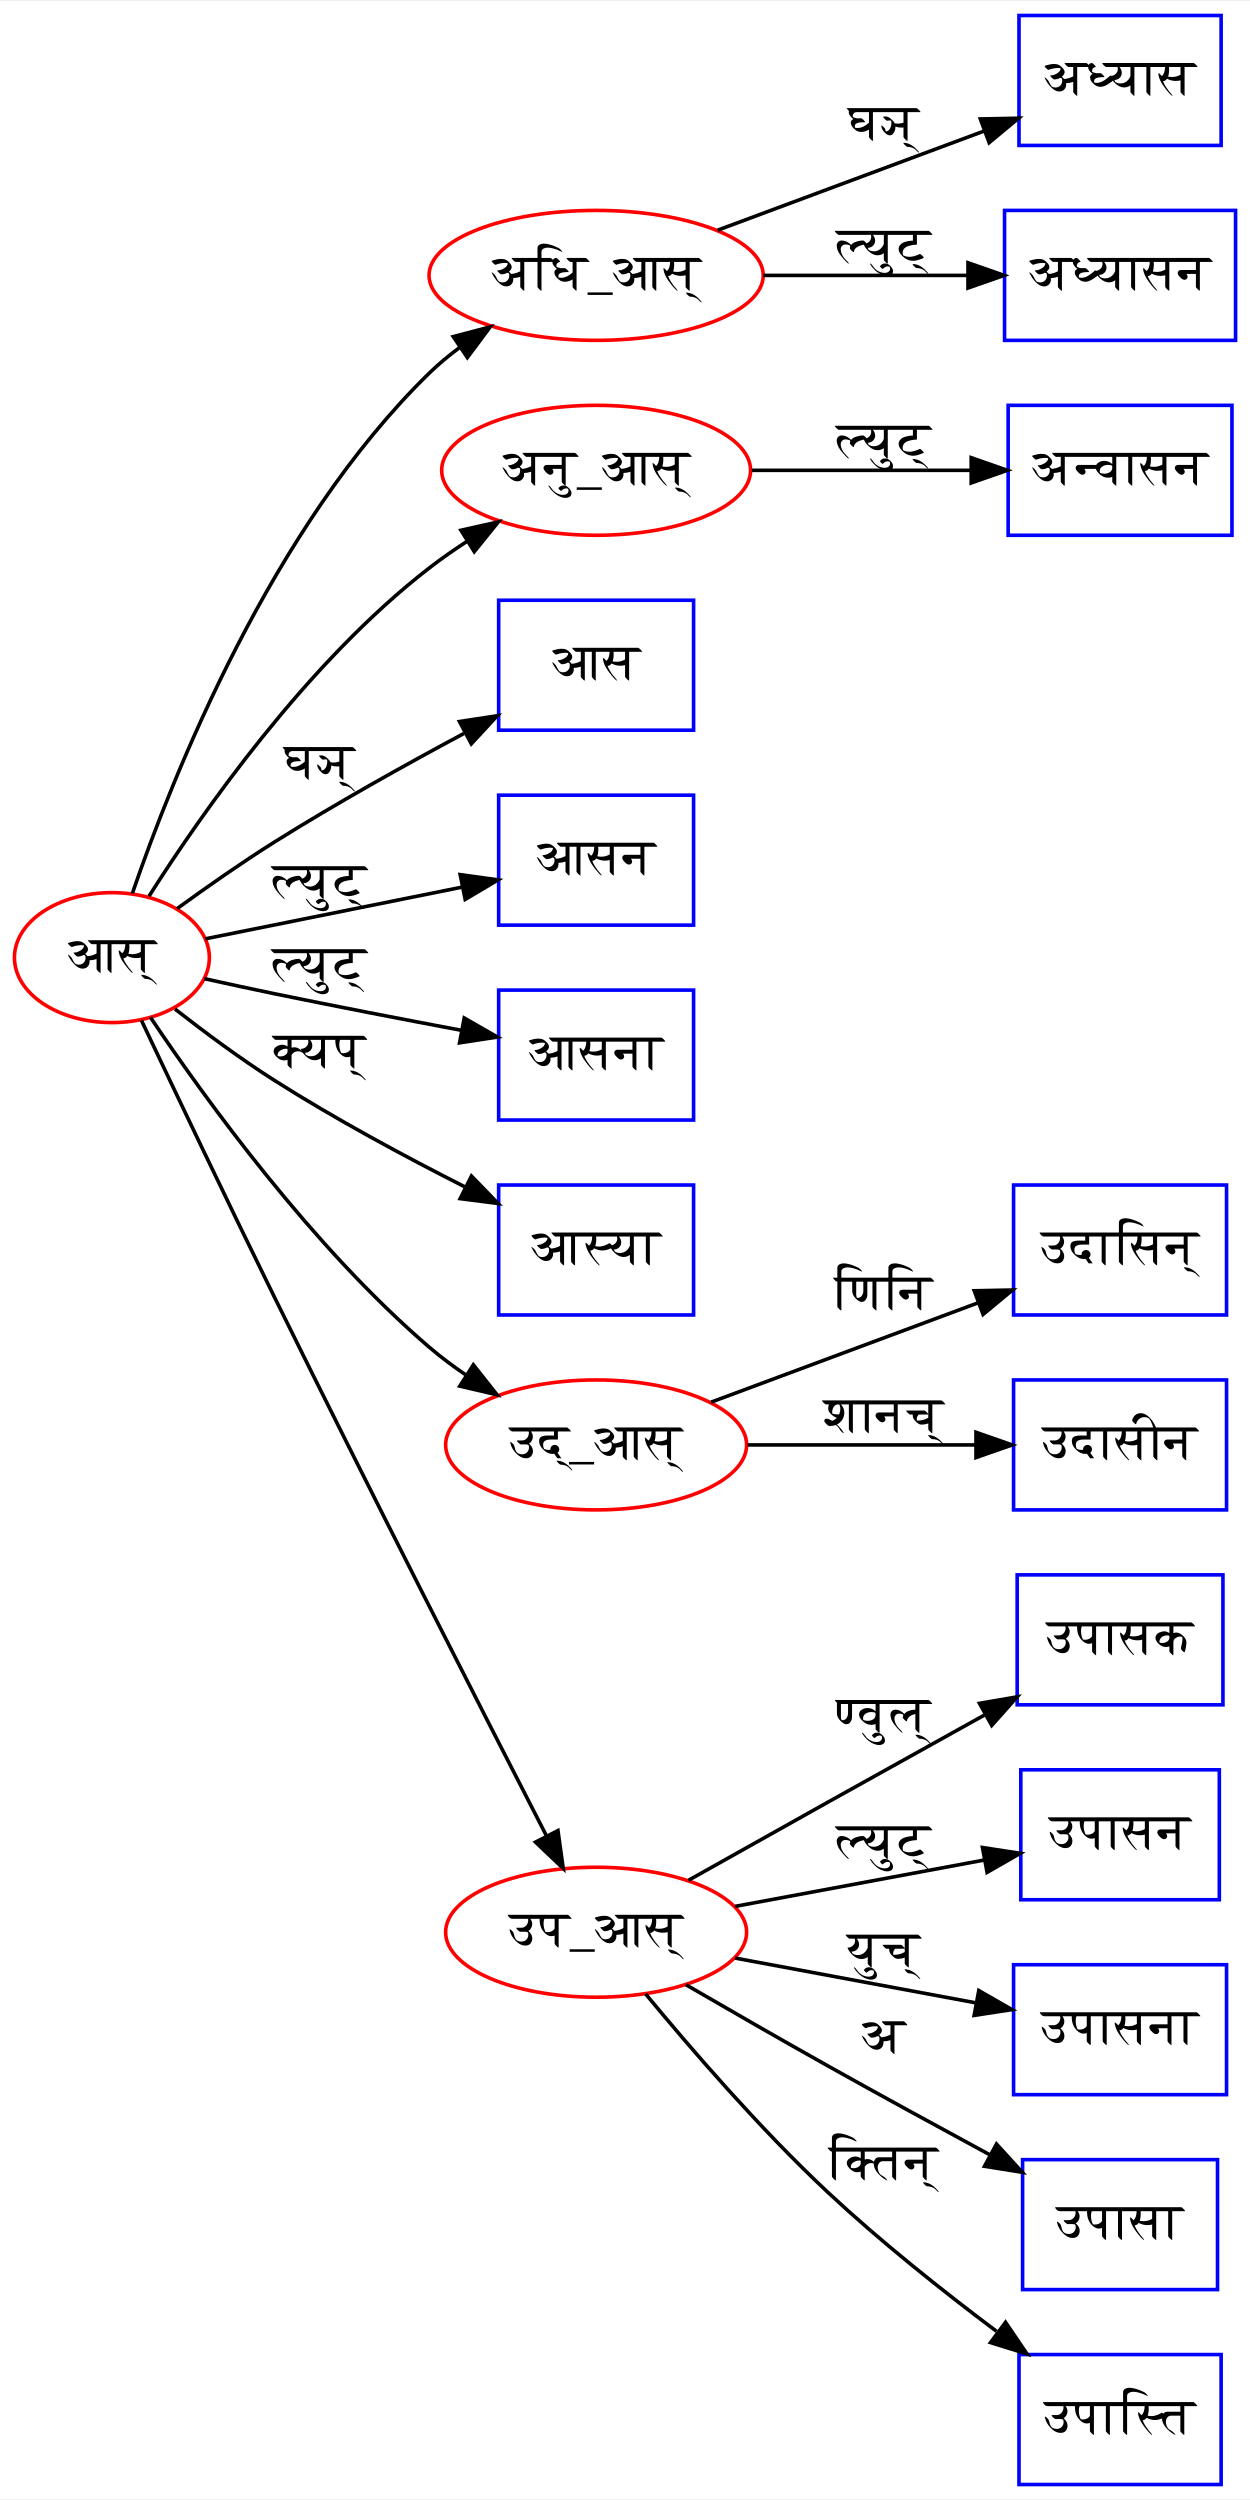
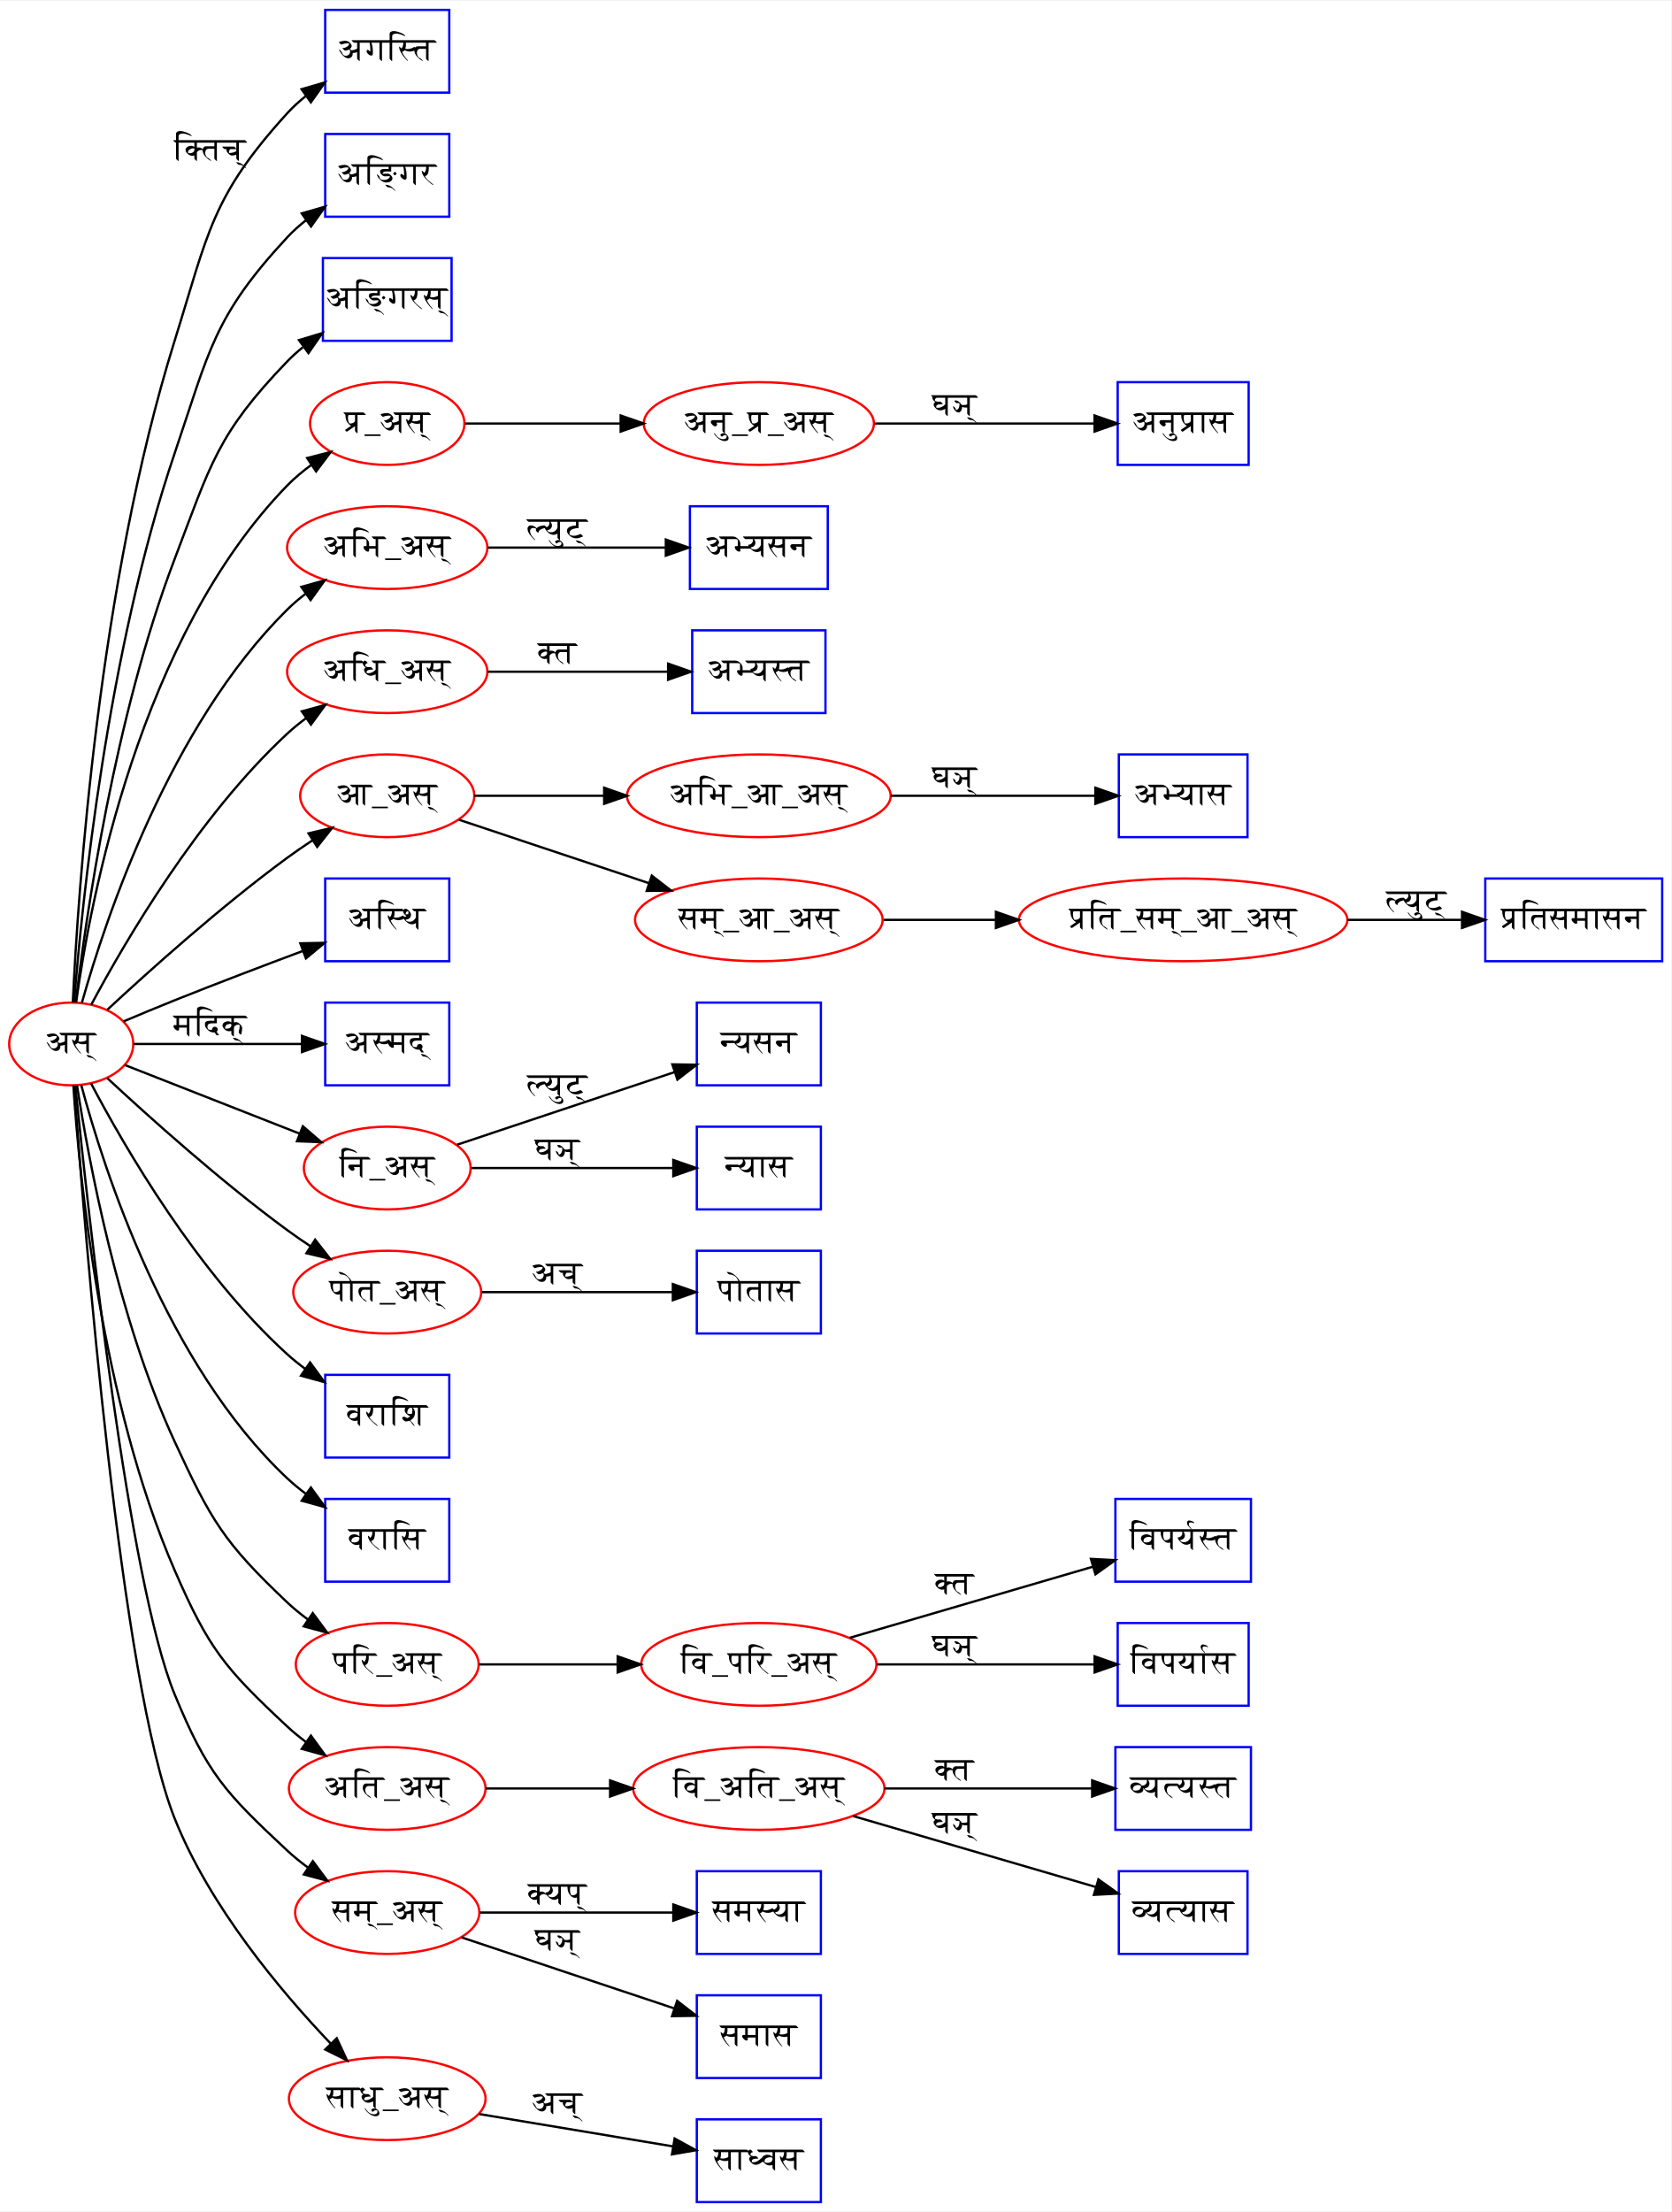
- <svg xmlns="http://www.w3.org/2000/svg" xmlns:xlink="http://www.w3.org/1999/xlink" width="346pt" height="692pt" viewBox="0.00 0.00 346.29 692.00">
-   <g id="graph0" class="graph" transform="scale(1 1) rotate(0) translate(4 688)">
-     <polygon fill="#ffffff" stroke="transparent" points="-4,4 -4,-688 342.292,-688 342.292,4 -4,4" />
+ <svg xmlns="http://www.w3.org/2000/svg" xmlns:xlink="http://www.w3.org/1999/xlink" width="727pt" height="962pt" viewBox="0.00 0.00 727.47 962.00">
+   <g id="graph0" class="graph" transform="scale(1 1) rotate(0) translate(4 958)">
+     <polygon fill="#ffffff" stroke="transparent" points="-4,4 -4,-958 723.469,-958 723.469,4 -4,4" />
    <g id="node1" class="node">
-       <ellipse fill="none" stroke="#ff0000" cx="27" cy="-423" rx="27" ry="18" />
-       <text text-anchor="middle" x="27" y="-419.3" font-family="Times,serif" font-size="14.00" fill="#000000">आस्</text>
+       <ellipse fill="none" stroke="#ff0000" cx="27" cy="-504" rx="27" ry="18" />
+       <text text-anchor="middle" x="27" y="-500.3" font-family="Times,serif" font-size="14.00" fill="#000000">अस्</text>
    </g>
    <g id="node2" class="node">
-       <ellipse fill="none" stroke="#ff0000" cx="161.146" cy="-612" rx="46.292" ry="18" />
-       <text text-anchor="middle" x="161.146" y="-608.3" font-family="Times,serif" font-size="14.00" fill="#000000">अधि_आस्</text>
+       <g id="a_node2">
+         <a xlink:title="कुम्भज' एक् प्रसिद्ध ऋषि का नाम">
+           <polygon fill="none" stroke="#0000ff" points="191.546,-954 137.546,-954 137.546,-918 191.546,-918 191.546,-954" />
+           <text text-anchor="middle" x="164.546" y="-932.3" font-family="Times,serif" font-size="14.00" fill="#000000">अगस्ति</text>
+         </a>
+       </g>
    </g>
    <g id="edge1" class="edge">
-       <path fill="none" stroke="#000000" d="M32.663,-440.785C43.759,-473.179 71.174,-542.38 115,-585 117.539,-587.469 120.346,-589.802 123.285,-591.985" />
-       <polygon fill="#000000" stroke="#000000" points="121.556,-595.039 131.805,-597.725 125.468,-589.234 121.556,-595.039" />
+       <path fill="none" stroke="#000000" d="M27.688,-522.027C29.933,-569.966 38.935,-704.162 72,-810 86.64,-856.861 87.98,-872.669 121,-909 123.479,-911.728 126.297,-914.28 129.278,-916.642" />
+       <polygon fill="#000000" stroke="#000000" points="127.254,-919.497 137.433,-922.439 131.31,-913.792 127.254,-919.497" />
+       <text text-anchor="middle" x="87.5" y="-888.8" font-family="Times,serif" font-size="14.00" fill="#000000">क्तिच्</text>
+     </g>
+     <g id="node3" class="node">
+       <g id="a_node3">
+         <a xlink:title="ऋग्वेद के अनेक सूक्तों का द्रष्टा एक प्रसिद्ध ऋषि, अंगिरा ऋषि की सन्तान, ब* व*">
+           <polygon fill="none" stroke="#0000ff" points="191.546,-900 137.546,-900 137.546,-864 191.546,-864 191.546,-900" />
+           <text text-anchor="middle" x="164.546" y="-878.3" font-family="Times,serif" font-size="14.00" fill="#000000">अङ्गिर</text>
+         </a>
+       </g>
+     </g>
+     <g id="edge2" class="edge">
+       <path fill="none" stroke="#000000" d="M28.265,-522.231C31.64,-564.974 42.689,-674.561 72,-761 87.13,-805.618 88.95,-820.468 121,-855 123.507,-857.702 126.344,-860.236 129.338,-862.587" />
+       <polygon fill="#000000" stroke="#000000" points="127.325,-865.45 137.51,-868.368 131.368,-859.736 127.325,-865.45" />
+     </g>
+     <g id="node4" class="node">
+       <g id="a_node4">
+         <a xlink:title="ऋग्वेद के अनेक सूक्तों का द्रष्टा एक प्रसिद्ध ऋषि, अंगिरा ऋषि की सन्तान">
+           <polygon fill="none" stroke="#0000ff" points="192.546,-846 136.546,-846 136.546,-810 192.546,-810 192.546,-846" />
+           <text text-anchor="middle" x="164.546" y="-824.3" font-family="Times,serif" font-size="14.00" fill="#000000">अङ्गिरस्</text>
+         </a>
+       </g>
+     </g>
+     <g id="edge3" class="edge">
+       <path fill="none" stroke="#000000" d="M28.95,-522.033C33.37,-559.158 45.863,-646.397 72,-715 87.662,-756.109 90.476,-769.322 121,-801 123.083,-803.162 125.374,-805.223 127.781,-807.172" />
+       <polygon fill="#000000" stroke="#000000" points="126.137,-810.304 136.283,-813.354 130.253,-804.642 126.137,-810.304" />
    </g>
    <g id="node5" class="node">
-       <ellipse fill="none" stroke="#ff0000" cx="161.146" cy="-558" rx="42.793" ry="18" />
-       <text text-anchor="middle" x="161.146" y="-554.3" font-family="Times,serif" font-size="14.00" fill="#000000">अनु_आस्</text>
+       <ellipse fill="none" stroke="#ff0000" cx="164.546" cy="-774" rx="33.595" ry="18" />
+       <text text-anchor="middle" x="164.546" y="-770.3" font-family="Times,serif" font-size="14.00" fill="#000000">प्र_अस्</text>
    </g>
    <g id="edge4" class="edge">
-       <path fill="none" stroke="#000000" d="M37.287,-440.034C52.017,-463.226 81.112,-504.841 115,-531 118.306,-533.552 121.876,-536.042 125.515,-538.411" />
-       <polygon fill="#000000" stroke="#000000" points="123.694,-541.401 134.038,-543.696 127.383,-535.452 123.694,-541.401" />
+       <path fill="none" stroke="#000000" d="M29.137,-522.145C35.266,-566.394 56.793,-681.039 121,-747 124.157,-750.243 127.778,-753.263 131.556,-756.021" />
+       <polygon fill="#000000" stroke="#000000" points="129.693,-758.986 139.954,-761.625 133.578,-753.163 129.693,-758.986" />
+     </g>
+     <g id="node8" class="node">
+       <ellipse fill="none" stroke="#ff0000" cx="164.546" cy="-720" rx="43.592" ry="18" />
+       <text text-anchor="middle" x="164.546" y="-716.3" font-family="Times,serif" font-size="14.00" fill="#000000">अभि_अस्</text>
+     </g>
+     <g id="edge7" class="edge">
+       <path fill="none" stroke="#000000" d="M31.651,-521.959C41.952,-558.544 69.914,-642.508 121,-693 123.479,-695.45 126.22,-697.783 129.084,-699.977" />
+       <polygon fill="#000000" stroke="#000000" points="127.167,-702.908 137.367,-705.774 131.181,-697.173 127.167,-702.908" />
+     </g>
+     <g id="node10" class="node">
+       <ellipse fill="none" stroke="#ff0000" cx="164.546" cy="-666" rx="43.592" ry="18" />
+       <text text-anchor="middle" x="164.546" y="-662.3" font-family="Times,serif" font-size="14.00" fill="#000000">अधि_अस्</text>
+     </g>
+     <g id="edge9" class="edge">
+       <path fill="none" stroke="#000000" d="M35.736,-521.107C50.41,-548.582 82.24,-603.095 121,-639 123.557,-641.369 126.352,-643.645 129.252,-645.802" />
+       <polygon fill="#000000" stroke="#000000" points="127.369,-648.755 137.591,-651.54 131.337,-642.988 127.369,-648.755" />
+     </g>
+     <g id="node12" class="node">
+       <ellipse fill="none" stroke="#ff0000" cx="164.546" cy="-612" rx="37.894" ry="18" />
+       <text text-anchor="middle" x="164.546" y="-608.3" font-family="Times,serif" font-size="14.00" fill="#000000">आ_अस्</text>
+     </g>
+     <g id="edge11" class="edge">
+       <path fill="none" stroke="#000000" d="M42.668,-518.845C60.832,-535.73 91.997,-563.714 121,-585 124.469,-587.546 128.182,-590.094 131.923,-592.552" />
+       <polygon fill="#000000" stroke="#000000" points="130.286,-595.659 140.6,-598.082 134.048,-589.756 130.286,-595.659" />
+     </g>
+     <g id="node15" class="node">
+       <g id="a_node15">
+         <a xlink:title="हड्डी, कई समस्त पदों के अंत में बदल कर ’अस्थ’ रह जाता है-दे* अनस्थ, पुरुषस्थ">
+           <polygon fill="none" stroke="#0000ff" points="191.546,-576 137.546,-576 137.546,-540 191.546,-540 191.546,-576" />
+           <text text-anchor="middle" x="164.546" y="-554.3" font-family="Times,serif" font-size="14.00" fill="#000000">अस्थि</text>
+         </a>
+       </g>
+     </g>
+     <g id="edge14" class="edge">
+       <path fill="none" stroke="#000000" d="M49.823,-513.834C56.907,-516.833 64.756,-520.102 72,-523 90.265,-530.307 110.709,-538.081 127.728,-544.441" />
+       <polygon fill="#000000" stroke="#000000" points="126.717,-547.799 137.309,-548.009 129.159,-541.24 126.717,-547.799" />
+     </g>
+     <g id="node16" class="node">
+       <g id="a_node16">
+         <a xlink:title="सर्वनामविषयक प्रातिपदिक जिससे कि उत्तमपुरुषसंबंधी पुरुषवाचक सर्वनाम के अनेक रूप बनते हैं, यह अपा* का ब* व* का रूप भी है  पुं*-प्रत्यगात्मा, जीवात्मा">
+           <polygon fill="none" stroke="#0000ff" points="191.546,-522 137.546,-522 137.546,-486 191.546,-486 191.546,-522" />
+           <text text-anchor="middle" x="164.546" y="-500.3" font-family="Times,serif" font-size="14.00" fill="#000000">अस्मद्</text>
+         </a>
+       </g>
+     </g>
+     <g id="edge15" class="edge">
+       <path fill="none" stroke="#000000" d="M54.175,-504C75.086,-504 104.216,-504 127.299,-504" />
+       <polygon fill="#000000" stroke="#000000" points="127.428,-507.5 137.428,-504 127.428,-500.5 127.428,-507.5" />
+       <text text-anchor="middle" x="87.5" y="-507.8" font-family="Times,serif" font-size="14.00" fill="#000000">मदिक्</text>
+     </g>
+     <g id="node17" class="node">
+       <ellipse fill="none" stroke="#ff0000" cx="164.546" cy="-450" rx="36.294" ry="18" />
+       <text text-anchor="middle" x="164.546" y="-446.3" font-family="Times,serif" font-size="14.00" fill="#000000">नि_अस्</text>
+     </g>
+     <g id="edge16" class="edge">
+       <path fill="none" stroke="#000000" d="M50.333,-494.84C71.173,-486.658 102.09,-474.52 126.503,-464.935" />
+       <polygon fill="#000000" stroke="#000000" points="127.814,-468.181 135.843,-461.269 125.255,-461.665 127.814,-468.181" />
+     </g>
+     <g id="node20" class="node">
+       <ellipse fill="none" stroke="#ff0000" cx="164.546" cy="-396" rx="40.893" ry="18" />
+       <text text-anchor="middle" x="164.546" y="-392.3" font-family="Times,serif" font-size="14.00" fill="#000000">पोत_अस्</text>
+     </g>
+     <g id="edge19" class="edge">
+       <path fill="none" stroke="#000000" d="M42.668,-489.155C60.832,-472.27 91.997,-444.286 121,-423 124.216,-420.64 127.641,-418.278 131.104,-415.988" />
+       <polygon fill="#000000" stroke="#000000" points="133.161,-418.826 139.691,-410.483 129.384,-412.933 133.161,-418.826" />
+     </g>
+     <g id="node25" class="node">
+       <g id="a_node25">
+         <a xlink:title="मोटा कपड़ा">
+           <polygon fill="none" stroke="#0000ff" points="191.546,-360 137.546,-360 137.546,-324 191.546,-324 191.546,-360" />
+           <text text-anchor="middle" x="164.546" y="-338.3" font-family="Times,serif" font-size="14.00" fill="#000000">वराशि</text>
+         </a>
+       </g>
+     </g>
+     <g id="edge24" class="edge">
+       <path fill="none" stroke="#000000" d="M35.646,-486.794C50.193,-459.18 81.848,-404.477 121,-369 123.439,-366.79 126.082,-364.655 128.821,-362.619" />
+       <polygon fill="#000000" stroke="#000000" points="130.964,-365.393 137.208,-356.834 126.989,-359.63 130.964,-365.393" />
+     </g>
+     <g id="node26" class="node">
+       <g id="a_node26">
+         <a xlink:title="मोटा कपड़ा">
+           <polygon fill="none" stroke="#0000ff" points="191.546,-306 137.546,-306 137.546,-270 191.546,-270 191.546,-306" />
+           <text text-anchor="middle" x="164.546" y="-284.3" font-family="Times,serif" font-size="14.00" fill="#000000">वरासि</text>
+         </a>
+       </g>
+     </g>
+     <g id="edge25" class="edge">
+       <path fill="none" stroke="#000000" d="M31.367,-486.107C41.22,-449.273 68.515,-364.304 121,-315 123.541,-312.613 126.324,-310.325 129.216,-308.16" />
+       <polygon fill="#000000" stroke="#000000" points="131.304,-310.972 137.543,-302.409 127.326,-305.212 131.304,-310.972" />
+     </g>
+     <g id="node27" class="node">
+       <ellipse fill="none" stroke="#ff0000" cx="164.546" cy="-234" rx="39.794" ry="18" />
+       <text text-anchor="middle" x="164.546" y="-230.3" font-family="Times,serif" font-size="14.00" fill="#000000">परि_अस्</text>
+     </g>
+     <g id="edge26" class="edge">
+       <path fill="none" stroke="#000000" d="M29.541,-485.852C34.533,-453.534 47.345,-384.392 72,-331 87.921,-296.522 93.409,-287.095 121,-261 123.747,-258.402 126.781,-255.923 129.933,-253.594" />
+       <polygon fill="#000000" stroke="#000000" points="132.138,-256.327 138.431,-247.804 128.196,-250.542 132.138,-256.327" />
+     </g>
+     <g id="node31" class="node">
+       <ellipse fill="none" stroke="#ff0000" cx="164.546" cy="-180" rx="42.793" ry="18" />
+       <text text-anchor="middle" x="164.546" y="-176.3" font-family="Times,serif" font-size="14.00" fill="#000000">अति_अस्</text>
+     </g>
+     <g id="edge30" class="edge">
+       <path fill="none" stroke="#000000" d="M27.928,-485.999C30.522,-446.317 39.918,-348.972 72,-275 86.822,-240.825 93.761,-232.411 121,-207 123.549,-204.622 126.338,-202.339 129.234,-200.179" />
+       <polygon fill="#000000" stroke="#000000" points="131.32,-202.992 137.567,-194.434 127.347,-197.228 131.32,-202.992" />
+     </g>
+     <g id="node35" class="node">
+       <ellipse fill="none" stroke="#ff0000" cx="164.546" cy="-126" rx="40.094" ry="18" />
+       <text text-anchor="middle" x="164.546" y="-122.3" font-family="Times,serif" font-size="14.00" fill="#000000">सम्_अस्</text>
+     </g>
+     <g id="edge34" class="edge">
+       <path fill="none" stroke="#000000" d="M28.789,-485.728C34.313,-431.074 51.947,-269.638 72,-221 86.199,-186.561 93.761,-178.411 121,-153 123.764,-150.421 126.811,-147.954 129.97,-145.633" />
+       <polygon fill="#000000" stroke="#000000" points="132.173,-148.369 138.478,-139.854 128.239,-142.578 132.173,-148.369" />
+     </g>
+     <g id="node38" class="node">
+       <ellipse fill="none" stroke="#ff0000" cx="164.546" cy="-45" rx="42.793" ry="18" />
+       <text text-anchor="middle" x="164.546" y="-41.3" font-family="Times,serif" font-size="14.00" fill="#000000">साधु_अस्</text>
+     </g>
+     <g id="edge37" class="edge">
+       <path fill="none" stroke="#000000" d="M28.257,-485.803C32.674,-424.504 48.493,-226.097 72,-167 87.272,-128.605 118.115,-91.86 139.99,-68.915" />
+       <polygon fill="#000000" stroke="#000000" points="142.565,-71.288 147.03,-61.681 137.548,-66.407 142.565,-71.288" />
+     </g>
+     <g id="node6" class="node">
+       <ellipse fill="none" stroke="#ff0000" cx="326.287" cy="-774" rx="50.091" ry="18" />
+       <text text-anchor="middle" x="326.287" y="-770.3" font-family="Times,serif" font-size="14.00" fill="#000000">अनु_प्र_अस्</text>
+     </g>
+     <g id="edge5" class="edge">
+       <path fill="none" stroke="#000000" d="M198.452,-774C217.972,-774 243.079,-774 265.867,-774" />
+       <polygon fill="#000000" stroke="#000000" points="266.146,-777.5 276.146,-774 266.146,-770.5 266.146,-777.5" />
    </g>
    <g id="node7" class="node">
-       <g id="a_node7">
-         <a xlink:title="आसन">
-           <polygon fill="none" stroke="#0000ff" points="188.146,-522 134.146,-522 134.146,-486 188.146,-486 188.146,-522" />
-           <text text-anchor="middle" x="161.146" y="-500.3" font-family="Times,serif" font-size="14.00" fill="#000000">आस</text>
-         </a>
-       </g>
+       <polygon fill="none" stroke="#0000ff" points="539.476,-792 482.476,-792 482.476,-756 539.476,-756 539.476,-792" />
+       <text text-anchor="middle" x="510.976" y="-770.3" font-family="Times,serif" font-size="14.00" fill="#000000">अनुप्रास</text>
    </g>
    <g id="edge6" class="edge">
-       <path fill="none" stroke="#000000" d="M45.064,-436.568C53.155,-442.455 62.905,-449.293 72,-455 88.882,-465.593 108.204,-476.368 124.533,-485.107" />
-       <polygon fill="#000000" stroke="#000000" points="123.287,-488.408 133.761,-490 126.566,-482.224 123.287,-488.408" />
-       <text text-anchor="middle" x="84.5" y="-472.8" font-family="Times,serif" font-size="14.00" fill="#000000">घञ्</text>
-     </g>
-     <g id="node8" class="node">
-       <g id="a_node8">
-         <a xlink:title="बैठना">
-           <polygon fill="none" stroke="#0000ff" points="188.146,-468 134.146,-468 134.146,-432 188.146,-432 188.146,-468" />
-           <text text-anchor="middle" x="161.146" y="-446.3" font-family="Times,serif" font-size="14.00" fill="#000000">आसन</text>
-         </a>
-       </g>
-     </g>
-     <g id="edge7" class="edge">
-       <path fill="none" stroke="#000000" d="M52.865,-428.206C73.068,-432.272 101.415,-437.978 124.038,-442.531" />
-       <polygon fill="#000000" stroke="#000000" points="123.485,-445.99 133.979,-444.532 124.867,-439.128 123.485,-445.99" />
-       <text text-anchor="middle" x="84.5" y="-439.8" font-family="Times,serif" font-size="14.00" fill="#000000">ल्युट्</text>
+       <path fill="none" stroke="#000000" d="M376.754,-774C406.87,-774 444.525,-774 472.28,-774" />
+       <polygon fill="#000000" stroke="#000000" points="472.397,-777.5 482.397,-774 472.397,-770.5 472.397,-777.5" />
+       <text text-anchor="middle" x="411.482" y="-777.8" font-family="Times,serif" font-size="14.00" fill="#000000">घञ्</text>
    </g>
    <g id="node9" class="node">
      <g id="a_node9">
-         <a xlink:title="आसन, तिपाई जिस पर बैठा जाय, टेक">
-           <polygon fill="none" stroke="#0000ff" points="188.146,-414 134.146,-414 134.146,-378 188.146,-378 188.146,-414" />
-           <text text-anchor="middle" x="161.146" y="-392.3" font-family="Times,serif" font-size="14.00" fill="#000000">आसना</text>
+         <a xlink:title="बार-बार करना, बार-बार किया गया अभ्यास">
+           <polygon fill="none" stroke="#0000ff" points="356.287,-738 296.287,-738 296.287,-702 356.287,-702 356.287,-738" />
+           <text text-anchor="middle" x="326.287" y="-716.3" font-family="Times,serif" font-size="14.00" fill="#000000">अभ्यसन</text>
        </a>
      </g>
    </g>
    <g id="edge8" class="edge">
-       <path fill="none" stroke="#000000" d="M52.672,-417.155C58.984,-415.756 65.73,-414.294 72,-413 88.961,-409.499 107.793,-405.87 123.761,-402.869" />
-       <polygon fill="#000000" stroke="#000000" points="124.605,-406.272 133.792,-400.995 123.32,-399.391 124.605,-406.272" />
-       <text text-anchor="middle" x="84.5" y="-416.8" font-family="Times,serif" font-size="14.00" fill="#000000">ल्युट्</text>
-     </g>
-     <g id="node10" class="node">
-       <g id="a_node10">
-         <a xlink:title="आसन, तिपाई जिस पर बैठा जाय, टेक">
-           <polygon fill="none" stroke="#0000ff" points="188.146,-360 134.146,-360 134.146,-324 188.146,-324 188.146,-360" />
-           <text text-anchor="middle" x="161.146" y="-338.3" font-family="Times,serif" font-size="14.00" fill="#000000">आस्या</text>
-         </a>
-       </g>
-     </g>
-     <g id="edge9" class="edge">
-       <path fill="none" stroke="#000000" d="M44.481,-408.748C52.625,-402.384 62.579,-394.987 72,-389 88.788,-378.331 108.246,-367.869 124.692,-359.534" />
-       <polygon fill="#000000" stroke="#000000" points="126.606,-362.49 133.984,-354.887 123.475,-356.23 126.606,-362.49" />
-       <text text-anchor="middle" x="84.5" y="-392.8" font-family="Times,serif" font-size="14.00" fill="#000000">क्यप्</text>
+       <path fill="none" stroke="#000000" d="M208.316,-720C232.438,-720 262.184,-720 285.771,-720" />
+       <polygon fill="#000000" stroke="#000000" points="285.8,-723.5 295.8,-720 285.8,-716.5 285.8,-723.5" />
+       <text text-anchor="middle" x="238.592" y="-723.8" font-family="Times,serif" font-size="14.00" fill="#000000">ल्युट्</text>
    </g>
    <g id="node11" class="node">
-       <ellipse fill="none" stroke="#ff0000" cx="161.146" cy="-288" rx="41.693" ry="18" />
-       <text text-anchor="middle" x="161.146" y="-284.3" font-family="Times,serif" font-size="14.00" fill="#000000">उद्_आस्</text>
+       <g id="a_node11">
+         <a xlink:title="बार-बार दोहराया गया, बार-बार अभ्यास किया गयाप्रयोग में लाया गया, आदत डाली हुई, नयनयोरभ्यस्तमामीलनम्">
+           <polygon fill="none" stroke="#0000ff" points="355.287,-684 297.287,-684 297.287,-648 355.287,-648 355.287,-684" />
+           <text text-anchor="middle" x="326.287" y="-662.3" font-family="Times,serif" font-size="14.00" fill="#000000">अभ्यस्त</text>
+         </a>
+       </g>
    </g>
    <g id="edge10" class="edge">
-       <path fill="none" stroke="#000000" d="M37.68,-406.449C52.865,-383.816 82.486,-342.848 115,-315 118.172,-312.283 121.655,-309.687 125.242,-307.253" />
-       <polygon fill="#000000" stroke="#000000" points="127.13,-310.2 133.7,-301.889 123.38,-304.289 127.13,-310.2" />
+       <path fill="none" stroke="#000000" d="M208.316,-666C232.764,-666 262.989,-666 286.724,-666" />
+       <polygon fill="#000000" stroke="#000000" points="286.795,-669.5 296.795,-666 286.795,-662.5 286.795,-669.5" />
+       <text text-anchor="middle" x="238.592" y="-669.8" font-family="Times,serif" font-size="14.00" fill="#000000">क्त</text>
+     </g>
+     <g id="node13" class="node">
+       <ellipse fill="none" stroke="#ff0000" cx="326.287" cy="-612" rx="57.391" ry="18" />
+       <text text-anchor="middle" x="326.287" y="-608.3" font-family="Times,serif" font-size="14.00" fill="#000000">अभि_आ_अस्</text>
+     </g>
+     <g id="edge12" class="edge">
+       <path fill="none" stroke="#000000" d="M202.467,-612C219.246,-612 239.5,-612 258.723,-612" />
+       <polygon fill="#000000" stroke="#000000" points="258.961,-615.5 268.961,-612 258.961,-608.5 258.961,-615.5" />
+     </g>
+     <g id="node22" class="node">
+       <ellipse fill="none" stroke="#ff0000" cx="326.287" cy="-558" rx="53.891" ry="18" />
+       <text text-anchor="middle" x="326.287" y="-554.3" font-family="Times,serif" font-size="14.00" fill="#000000">सम्_आ_अस्</text>
+     </g>
+     <g id="edge21" class="edge">
+       <path fill="none" stroke="#000000" d="M195.731,-601.588C219.196,-593.754 251.771,-582.879 278.512,-573.951" />
+       <polygon fill="#000000" stroke="#000000" points="279.695,-577.245 288.072,-570.759 277.478,-570.606 279.695,-577.245" />
    </g>
    <g id="node14" class="node">
-       <ellipse fill="none" stroke="#ff0000" cx="161.146" cy="-153" rx="41.693" ry="18" />
-       <text text-anchor="middle" x="161.146" y="-149.3" font-family="Times,serif" font-size="14.00" fill="#000000">उप_आस्</text>
+       <g id="a_node14">
+         <a xlink:title="आवृत्ति, व्याख्याता इति पदाभ्यसोऽध्यायपरिसमाप्तिं द्योतयति">
+           <polygon fill="none" stroke="#0000ff" points="538.976,-630 482.976,-630 482.976,-594 538.976,-594 538.976,-630" />
+           <text text-anchor="middle" x="510.976" y="-608.3" font-family="Times,serif" font-size="14.00" fill="#000000">अभ्यास</text>
+         </a>
+       </g>
    </g>
    <g id="edge13" class="edge">
-       <path fill="none" stroke="#000000" d="M35.178,-405.619C44.108,-386.71 58.889,-355.619 72,-329 98.215,-275.777 129.767,-214.002 147.432,-179.614" />
-       <polygon fill="#000000" stroke="#000000" points="150.57,-181.165 152.03,-170.671 144.345,-177.964 150.57,-181.165" />
-     </g>
-     <g id="node3" class="node">
-       <g id="a_node3">
-         <a xlink:title="ऊपर बैठना, अधिकार में करना, प्रधानता करना#मिथ्या आरोपण, मिथ्या ज्ञान, दे* ’अध्यारोप’ को भी">
-           <polygon fill="none" stroke="#0000ff" points="334.292,-684 278.292,-684 278.292,-648 334.292,-648 334.292,-684" />
-           <text text-anchor="middle" x="306.292" y="-662.3" font-family="Times,serif" font-size="14.00" fill="#000000">अध्यास</text>
-         </a>
-       </g>
-     </g>
-     <g id="edge2" class="edge">
-       <path fill="none" stroke="#000000" d="M194.81,-624.524C216.94,-632.758 245.922,-643.54 268.789,-652.048" />
-       <polygon fill="#000000" stroke="#000000" points="267.584,-655.334 278.177,-655.54 270.025,-648.773 267.584,-655.334" />
-       <text text-anchor="middle" x="240.792" y="-649.8" font-family="Times,serif" font-size="14.00" fill="#000000">घञ्</text>
-     </g>
-     <g id="node4" class="node">
-       <g id="a_node4">
-         <a xlink:title="ऊपर बैठना, अधिकार में करना, प्रधानता करना">
-           <polygon fill="none" stroke="#0000ff" points="338.292,-630 274.292,-630 274.292,-594 338.292,-594 338.292,-630" />
-           <text text-anchor="middle" x="306.292" y="-608.3" font-family="Times,serif" font-size="14.00" fill="#000000">अध्यासन</text>
-         </a>
-       </g>
-     </g>
-     <g id="edge3" class="edge">
-       <path fill="none" stroke="#000000" d="M207.47,-612C225.641,-612 246.348,-612 264.098,-612" />
-       <polygon fill="#000000" stroke="#000000" points="264.165,-615.5 274.165,-612 264.165,-608.5 264.165,-615.5" />
-       <text text-anchor="middle" x="240.792" y="-615.8" font-family="Times,serif" font-size="14.00" fill="#000000">ल्युट्</text>
-     </g>
-     <g id="node6" class="node">
-       <g id="a_node6">
-         <a xlink:title="सेवा, परिचर्या, पूजा">
-           <polygon fill="none" stroke="#0000ff" points="337.292,-576 275.292,-576 275.292,-540 337.292,-540 337.292,-576" />
-           <text text-anchor="middle" x="306.292" y="-554.3" font-family="Times,serif" font-size="14.00" fill="#000000">अन्वासन</text>
-         </a>
-       </g>
-     </g>
-     <g id="edge5" class="edge">
-       <path fill="none" stroke="#000000" d="M204.302,-558C223.48,-558 245.957,-558 264.922,-558" />
-       <polygon fill="#000000" stroke="#000000" points="265.054,-561.5 275.054,-558 265.054,-554.5 265.054,-561.5" />
-       <text text-anchor="middle" x="240.792" y="-561.8" font-family="Times,serif" font-size="14.00" fill="#000000">ल्युट्</text>
-     </g>
-     <g id="node12" class="node">
-       <g id="a_node12">
-         <a xlink:title="निःस्पृह">
-           <polygon fill="none" stroke="#0000ff" points="335.792,-360 276.792,-360 276.792,-324 335.792,-324 335.792,-360" />
-           <text text-anchor="middle" x="306.292" y="-338.3" font-family="Times,serif" font-size="14.00" fill="#000000">उदासिन्</text>
-         </a>
-       </g>
-     </g>
-     <g id="edge11" class="edge">
-       <path fill="none" stroke="#000000" d="M192.999,-299.851C214.758,-307.946 243.738,-318.728 266.941,-327.36" />
-       <polygon fill="#000000" stroke="#000000" points="265.901,-330.707 276.494,-330.914 268.342,-324.147 265.901,-330.707" />
-       <text text-anchor="middle" x="240.792" y="-325.8" font-family="Times,serif" font-size="14.00" fill="#000000">णिनि</text>
-     </g>
-     <g id="node13" class="node">
-       <g id="a_node13">
-         <a xlink:title="अजनवी#अभियोग से असंबंद्ध व्यक्तिविधि में">
-           <polygon fill="none" stroke="#0000ff" points="335.792,-306 276.792,-306 276.792,-270 335.792,-270 335.792,-306" />
-           <text text-anchor="middle" x="306.292" y="-284.3" font-family="Times,serif" font-size="14.00" fill="#000000">उदासीन</text>
-         </a>
-       </g>
-     </g>
-     <g id="edge12" class="edge">
-       <path fill="none" stroke="#000000" d="M203.128,-288C223,-288 246.617,-288 266.236,-288" />
-       <polygon fill="#000000" stroke="#000000" points="266.382,-291.5 276.382,-288 266.382,-284.5 266.382,-291.5" />
-       <text text-anchor="middle" x="240.792" y="-291.8" font-family="Times,serif" font-size="14.00" fill="#000000">शानच्</text>
-     </g>
-     <g id="node15" class="node">
-       <g id="a_node15">
-         <a xlink:title="सेवा में उपस्थित, पूजा करने वाला">
-           <polygon fill="none" stroke="#0000ff" points="334.792,-252 277.792,-252 277.792,-216 334.792,-216 334.792,-252" />
-           <text text-anchor="middle" x="306.292" y="-230.3" font-family="Times,serif" font-size="14.00" fill="#000000">उपासक</text>
-         </a>
-       </g>
-     </g>
-     <g id="edge14" class="edge">
-       <path fill="none" stroke="#000000" d="M186.727,-167.39C198.47,-173.987 212.581,-181.902 225.292,-189 239.443,-196.902 255.001,-205.554 268.667,-213.142" />
-       <polygon fill="#000000" stroke="#000000" points="267.344,-216.41 277.786,-218.202 270.74,-210.289 267.344,-216.41" />
-       <text text-anchor="middle" x="240.792" y="-208.8" font-family="Times,serif" font-size="14.00" fill="#000000">ण्वुल्</text>
-     </g>
-     <g id="node16" class="node">
-       <g id="a_node16">
-         <a xlink:title="सेवा, हाजरी, सेवा में उपस्थित रहना, शीलं खलोपासनात् (विनश्यति)">
-           <polygon fill="none" stroke="#0000ff" points="333.792,-198 278.792,-198 278.792,-162 333.792,-162 333.792,-198" />
-           <text text-anchor="middle" x="306.292" y="-176.3" font-family="Times,serif" font-size="14.00" fill="#000000">उपासन</text>
-         </a>
-       </g>
-     </g>
-     <g id="edge15" class="edge">
-       <path fill="none" stroke="#000000" d="M199.661,-160.165C221.025,-164.139 247.481,-169.06 268.696,-173.006" />
-       <polygon fill="#000000" stroke="#000000" points="268.173,-176.469 278.644,-174.857 269.453,-169.587 268.173,-176.469" />
-       <text text-anchor="middle" x="240.792" y="-173.8" font-family="Times,serif" font-size="14.00" fill="#000000">ल्युट्</text>
-     </g>
-     <g id="node17" class="node">
-       <g id="a_node17">
-         <a xlink:title="सेवा, हाजरी, सेवा में उपस्थित रहना">
-           <polygon fill="none" stroke="#0000ff" points="335.792,-144 276.792,-144 276.792,-108 335.792,-108 335.792,-144" />
-           <text text-anchor="middle" x="306.292" y="-122.3" font-family="Times,serif" font-size="14.00" fill="#000000">उपासना</text>
-         </a>
-       </g>
-     </g>
-     <g id="edge16" class="edge">
-       <path fill="none" stroke="#000000" d="M199.661,-145.835C220.209,-142.013 245.468,-137.314 266.244,-133.45" />
-       <polygon fill="#000000" stroke="#000000" points="267.154,-136.84 276.345,-131.571 265.874,-129.959 267.154,-136.84" />
-       <text text-anchor="middle" x="240.792" y="-143.8" font-family="Times,serif" font-size="14.00" fill="#000000">युच्</text>
+       <path fill="none" stroke="#000000" d="M383.711,-612C412.655,-612 446.967,-612 472.666,-612" />
+       <polygon fill="#000000" stroke="#000000" points="472.761,-615.5 482.761,-612 472.761,-608.5 472.761,-615.5" />
+       <text text-anchor="middle" x="411.482" y="-615.8" font-family="Times,serif" font-size="14.00" fill="#000000">घञ्</text>
    </g>
    <g id="node18" class="node">
      <g id="a_node18">
-         <a xlink:title="सेवा, हाजरी">
-           <polygon fill="none" stroke="#0000ff" points="333.292,-90 279.292,-90 279.292,-54 333.292,-54 333.292,-90" />
-           <text text-anchor="middle" x="306.292" y="-68.3" font-family="Times,serif" font-size="14.00" fill="#000000">उपासा</text>
+         <a xlink:title="जमा करना, लेटना">
+           <polygon fill="none" stroke="#0000ff" points="353.287,-522 299.287,-522 299.287,-486 353.287,-486 353.287,-522" />
+           <text text-anchor="middle" x="326.287" y="-500.3" font-family="Times,serif" font-size="14.00" fill="#000000">न्यसन</text>
        </a>
      </g>
    </g>
    <g id="edge17" class="edge">
-       <path fill="none" stroke="#000000" d="M186.041,-138.443C197.889,-131.565 212.279,-123.286 225.292,-116 239.954,-107.791 256.215,-98.914 270.296,-91.298" />
-       <polygon fill="#000000" stroke="#000000" points="272.059,-94.324 279.197,-86.495 268.734,-88.164 272.059,-94.324" />
-       <text text-anchor="middle" x="240.792" y="-119.8" font-family="Times,serif" font-size="14.00" fill="#000000">अ</text>
+       <path fill="none" stroke="#000000" d="M194.968,-460.157C221.818,-469.121 261.019,-482.209 289.599,-491.751" />
+       <polygon fill="#000000" stroke="#000000" points="288.633,-495.118 299.227,-494.965 290.85,-488.479 288.633,-495.118" />
+       <text text-anchor="middle" x="238.592" y="-481.8" font-family="Times,serif" font-size="14.00" fill="#000000">ल्युट्</text>
    </g>
    <g id="node19" class="node">
      <g id="a_node19">
-         <a xlink:title="सेवा, सेवा में उपस्थित रहना, विशेषतः देवता की">
-           <polygon fill="none" stroke="#0000ff" points="334.292,-36 278.292,-36 278.292,0 334.292,0 334.292,-36" />
-           <text text-anchor="middle" x="306.292" y="-14.3" font-family="Times,serif" font-size="14.00" fill="#000000">उपास्ति</text>
+         <a xlink:title="जमा करना">
+           <polygon fill="none" stroke="#0000ff" points="353.287,-468 299.287,-468 299.287,-432 353.287,-432 353.287,-468" />
+           <text text-anchor="middle" x="326.287" y="-446.3" font-family="Times,serif" font-size="14.00" fill="#000000">न्यास</text>
        </a>
      </g>
    </g>
    <g id="edge18" class="edge">
-       <path fill="none" stroke="#000000" d="M174.857,-135.91C187.327,-120.798 206.586,-98.498 225.292,-81 239.866,-67.368 257.194,-53.603 272.076,-42.432" />
-       <polygon fill="#000000" stroke="#000000" points="274.567,-44.943 280.516,-36.176 270.398,-39.319 274.567,-44.943" />
-       <text text-anchor="middle" x="240.792" y="-84.8" font-family="Times,serif" font-size="14.00" fill="#000000">क्तिन्</text>
+       <path fill="none" stroke="#000000" d="M201.248,-450C227.379,-450 262.387,-450 288.713,-450" />
+       <polygon fill="#000000" stroke="#000000" points="289.054,-453.5 299.054,-450 289.054,-446.5 289.054,-453.5" />
+       <text text-anchor="middle" x="238.592" y="-453.8" font-family="Times,serif" font-size="14.00" fill="#000000">घञ्</text>
+     </g>
+     <g id="node21" class="node">
+       <g id="a_node21">
+         <a xlink:title="एक प्रकार का कपूर">
+           <polygon fill="none" stroke="#0000ff" points="353.287,-414 299.287,-414 299.287,-378 353.287,-378 353.287,-414" />
+           <text text-anchor="middle" x="326.287" y="-392.3" font-family="Times,serif" font-size="14.00" fill="#000000">पोतास</text>
+         </a>
+       </g>
+     </g>
+     <g id="edge20" class="edge">
+       <path fill="none" stroke="#000000" d="M205.779,-396C231.33,-396 263.894,-396 288.729,-396" />
+       <polygon fill="#000000" stroke="#000000" points="288.856,-399.5 298.856,-396 288.856,-392.5 288.856,-399.5" />
+       <text text-anchor="middle" x="238.592" y="-399.8" font-family="Times,serif" font-size="14.00" fill="#000000">अच्</text>
+     </g>
+     <g id="node23" class="node">
+       <ellipse fill="none" stroke="#ff0000" cx="510.976" cy="-558" rx="71.487" ry="18" />
+       <text text-anchor="middle" x="510.976" y="-554.3" font-family="Times,serif" font-size="14.00" fill="#000000">प्रति_सम्_आ_अस्</text>
+     </g>
+     <g id="edge22" class="edge">
+       <path fill="none" stroke="#000000" d="M380.701,-558C395.945,-558 412.858,-558 429.312,-558" />
+       <polygon fill="#000000" stroke="#000000" points="429.479,-561.5 439.479,-558 429.479,-554.5 429.479,-561.5" />
+     </g>
+     <g id="node24" class="node">
+       <g id="a_node24">
+         <a xlink:title="सामना होना, जोड़ का होना">
+           <polygon fill="none" stroke="#0000ff" points="719.469,-576 642.469,-576 642.469,-540 719.469,-540 719.469,-576" />
+           <text text-anchor="middle" x="680.969" y="-554.3" font-family="Times,serif" font-size="14.00" fill="#000000">प्रतिसमासन</text>
+         </a>
+       </g>
+     </g>
+     <g id="edge23" class="edge">
+       <path fill="none" stroke="#000000" d="M582.576,-558C599.237,-558 616.604,-558 632.026,-558" />
+       <polygon fill="#000000" stroke="#000000" points="632.36,-561.5 642.36,-558 632.36,-554.5 632.36,-561.5" />
+       <text text-anchor="middle" x="612.469" y="-561.8" font-family="Times,serif" font-size="14.00" fill="#000000">ल्युट्</text>
+     </g>
+     <g id="node28" class="node">
+       <ellipse fill="none" stroke="#ff0000" cx="326.287" cy="-234" rx="51.191" ry="18" />
+       <text text-anchor="middle" x="326.287" y="-230.3" font-family="Times,serif" font-size="14.00" fill="#000000">वि_परि_अस्</text>
+     </g>
+     <g id="edge27" class="edge">
+       <path fill="none" stroke="#000000" d="M204.527,-234C222.693,-234 244.595,-234 264.785,-234" />
+       <polygon fill="#000000" stroke="#000000" points="264.846,-237.5 274.846,-234 264.846,-230.5 264.846,-237.5" />
+     </g>
+     <g id="node29" class="node">
+       <g id="a_node29">
+         <a xlink:title="परिवर्तित, व्युत्क्रान्त, उलटा हुआ, हंत विपर्यस्तः संप्रति जीवलोकः">
+           <polygon fill="none" stroke="#0000ff" points="540.476,-306 481.476,-306 481.476,-270 540.476,-270 540.476,-306" />
+           <text text-anchor="middle" x="510.976" y="-284.3" font-family="Times,serif" font-size="14.00" fill="#000000">विपर्यस्त</text>
+         </a>
+       </g>
+     </g>
+     <g id="edge28" class="edge">
+       <path fill="none" stroke="#000000" d="M365.908,-245.584C397.182,-254.728 440.59,-267.42 471.759,-276.534" />
+       <polygon fill="#000000" stroke="#000000" points="470.838,-279.911 481.418,-279.358 472.803,-273.192 470.838,-279.911" />
+       <text text-anchor="middle" x="411.482" y="-264.8" font-family="Times,serif" font-size="14.00" fill="#000000">क्त</text>
+     </g>
+     <g id="node30" class="node">
+       <g id="a_node30">
+         <a xlink:title="परिवर्तन, वैपरीत्य, व्यतिक्रम, विपर्यासं यातो घनविरलभावः क्षितिरुहाम्">
+           <polygon fill="none" stroke="#0000ff" points="539.476,-252 482.476,-252 482.476,-216 539.476,-216 539.476,-252" />
+           <text text-anchor="middle" x="510.976" y="-230.3" font-family="Times,serif" font-size="14.00" fill="#000000">विपर्यास</text>
+         </a>
+       </g>
+     </g>
+     <g id="edge29" class="edge">
+       <path fill="none" stroke="#000000" d="M377.733,-234C407.735,-234 444.955,-234 472.424,-234" />
+       <polygon fill="#000000" stroke="#000000" points="472.439,-237.5 482.439,-234 472.439,-230.5 472.439,-237.5" />
+       <text text-anchor="middle" x="411.482" y="-237.8" font-family="Times,serif" font-size="14.00" fill="#000000">घञ्</text>
+     </g>
+     <g id="node32" class="node">
+       <ellipse fill="none" stroke="#ff0000" cx="326.287" cy="-180" rx="54.691" ry="18" />
+       <text text-anchor="middle" x="326.287" y="-176.3" font-family="Times,serif" font-size="14.00" fill="#000000">वि_अति_अस्</text>
+     </g>
+     <g id="edge31" class="edge">
+       <path fill="none" stroke="#000000" d="M207.465,-180C223.971,-180 243.204,-180 261.328,-180" />
+       <polygon fill="#000000" stroke="#000000" points="261.548,-183.5 271.548,-180 261.548,-176.5 261.548,-183.5" />
+     </g>
+     <g id="node33" class="node">
+       <g id="a_node33">
+         <a xlink:title="व्युत्क्रांत, विपर्यस्त">
+           <polygon fill="none" stroke="#0000ff" points="540.476,-198 481.476,-198 481.476,-162 540.476,-162 540.476,-198" />
+           <text text-anchor="middle" x="510.976" y="-176.3" font-family="Times,serif" font-size="14.00" fill="#000000">व्यत्यस्त</text>
+         </a>
+       </g>
+     </g>
+     <g id="edge32" class="edge">
+       <path fill="none" stroke="#000000" d="M380.95,-180C409.966,-180 444.973,-180 471.351,-180" />
+       <polygon fill="#000000" stroke="#000000" points="471.364,-183.5 481.364,-180 471.364,-176.5 471.364,-183.5" />
+       <text text-anchor="middle" x="411.482" y="-183.8" font-family="Times,serif" font-size="14.00" fill="#000000">क्त</text>
+     </g>
+     <g id="node34" class="node">
+       <g id="a_node34">
+         <a xlink:title="व्युत्क्रांत स्थिति या क्रम">
+           <polygon fill="none" stroke="#0000ff" points="538.976,-144 482.976,-144 482.976,-108 538.976,-108 538.976,-144" />
+           <text text-anchor="middle" x="510.976" y="-122.3" font-family="Times,serif" font-size="14.00" fill="#000000">व्यत्यास</text>
+         </a>
+       </g>
+     </g>
+     <g id="edge33" class="edge">
+       <path fill="none" stroke="#000000" d="M367.276,-168.016C398.783,-158.803 441.987,-146.171 472.775,-137.169" />
+       <polygon fill="#000000" stroke="#000000" points="474.09,-140.431 482.706,-134.266 472.125,-133.713 474.09,-140.431" />
+       <text text-anchor="middle" x="411.482" y="-160.8" font-family="Times,serif" font-size="14.00" fill="#000000">घञ्</text>
+     </g>
+     <g id="node36" class="node">
+       <g id="a_node36">
+         <a xlink:title="(अतः) अधूरे को पूरा करनागौरीव पत्या सुभगा कदाचित्कर्त्रीयमप्यर्धतनू समस्याम्">
+           <polygon fill="none" stroke="#0000ff" points="353.287,-144 299.287,-144 299.287,-108 353.287,-108 353.287,-144" />
+           <text text-anchor="middle" x="326.287" y="-122.3" font-family="Times,serif" font-size="14.00" fill="#000000">समस्या</text>
+         </a>
+       </g>
+     </g>
+     <g id="edge35" class="edge">
+       <path fill="none" stroke="#000000" d="M204.943,-126C230.651,-126 263.71,-126 288.829,-126" />
+       <polygon fill="#000000" stroke="#000000" points="289.063,-129.5 299.063,-126 289.063,-122.5 289.063,-129.5" />
+       <text text-anchor="middle" x="238.592" y="-129.8" font-family="Times,serif" font-size="14.00" fill="#000000">क्यप्</text>
+     </g>
+     <g id="node37" class="node">
+       <g id="a_node37">
+         <a xlink:title="समष्टि, मिलाप, सम्मिश्रण">
+           <polygon fill="none" stroke="#0000ff" points="353.287,-90 299.287,-90 299.287,-54 353.287,-54 353.287,-90" />
+           <text text-anchor="middle" x="326.287" y="-68.3" font-family="Times,serif" font-size="14.00" fill="#000000">समास</text>
+         </a>
+       </g>
+     </g>
+     <g id="edge36" class="edge">
+       <path fill="none" stroke="#000000" d="M196.888,-115.202C223.572,-106.293 261.442,-93.65 289.322,-84.341" />
+       <polygon fill="#000000" stroke="#000000" points="290.725,-87.563 299.102,-81.076 288.508,-80.923 290.725,-87.563" />
+       <text text-anchor="middle" x="238.592" y="-109.8" font-family="Times,serif" font-size="14.00" fill="#000000">घञ्</text>
+     </g>
+     <g id="node39" class="node">
+       <g id="a_node39">
+         <a xlink:title="जाडय">
+           <polygon fill="none" stroke="#0000ff" points="353.287,-36 299.287,-36 299.287,0 353.287,0 353.287,-36" />
+           <text text-anchor="middle" x="326.287" y="-14.3" font-family="Times,serif" font-size="14.00" fill="#000000">साध्वस</text>
+         </a>
+       </g>
+     </g>
+     <g id="edge38" class="edge">
+       <path fill="none" stroke="#000000" d="M204.527,-38.326C230.344,-34.016 263.705,-28.447 288.977,-24.228" />
+       <polygon fill="#000000" stroke="#000000" points="289.634,-27.667 298.921,-22.568 288.482,-20.763 289.634,-27.667" />
+       <text text-anchor="middle" x="238.592" y="-38.8" font-family="Times,serif" font-size="14.00" fill="#000000">अच्</text>
    </g>
  </g>
</svg>
